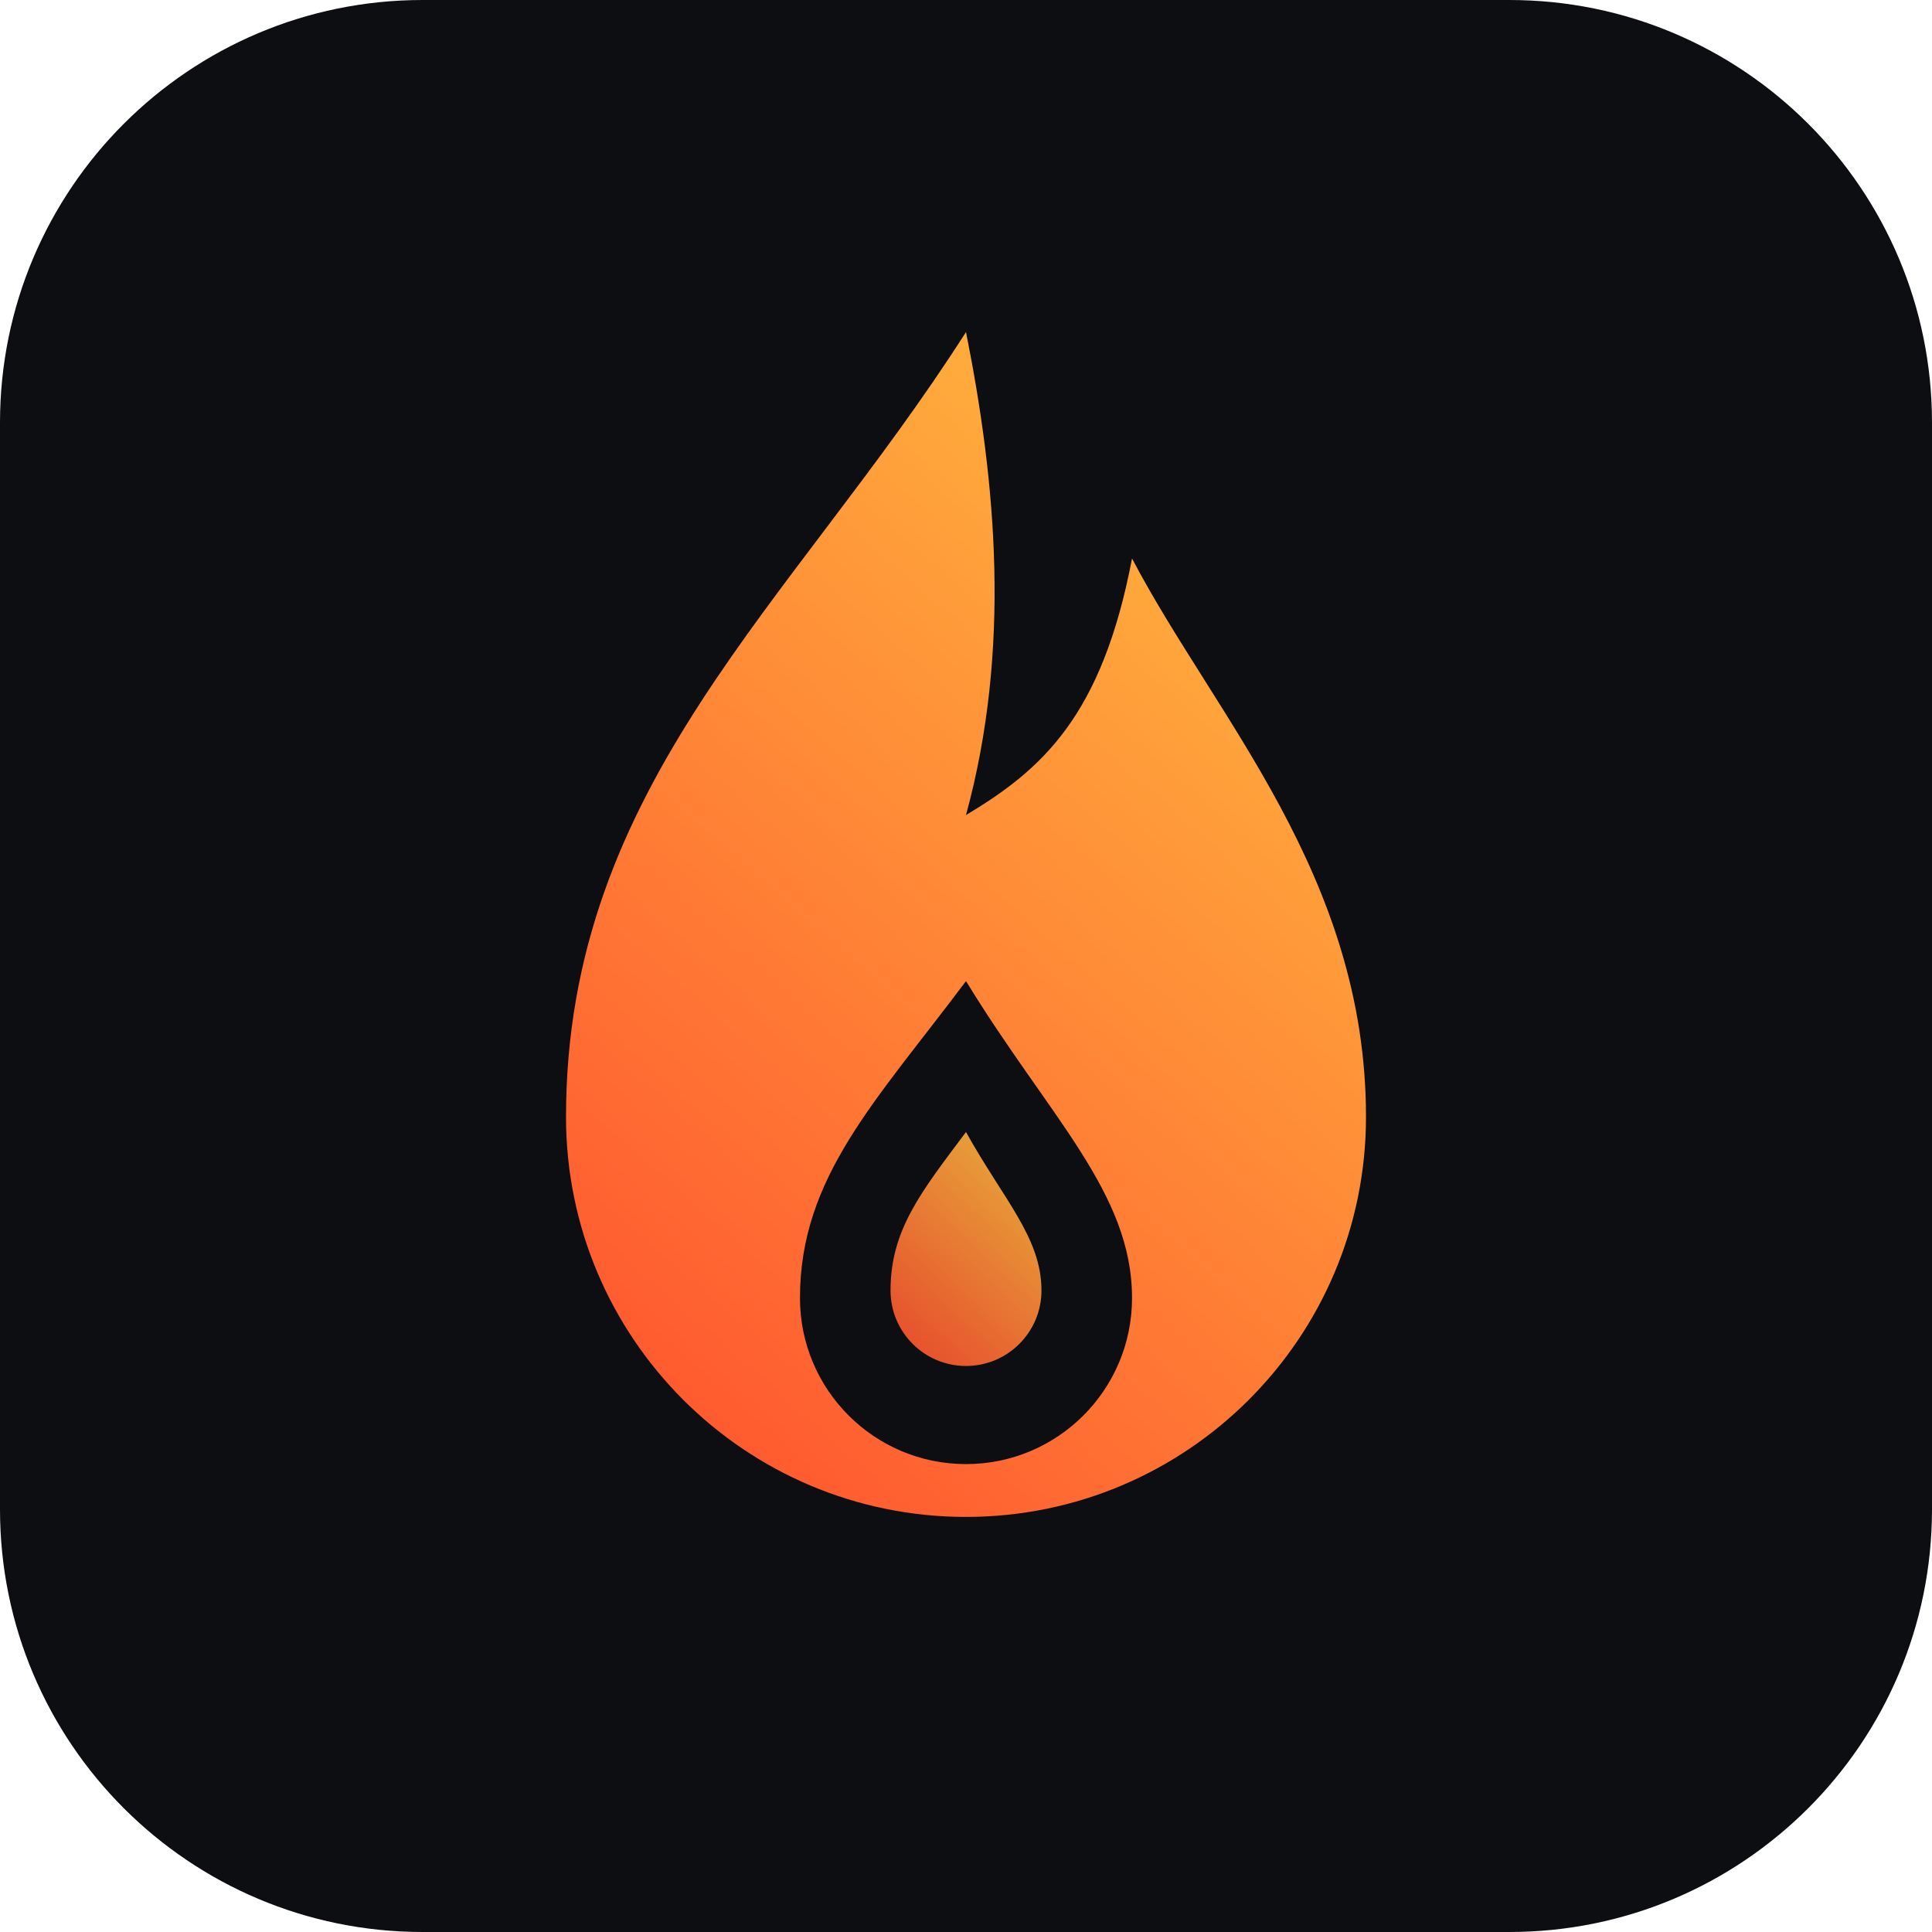
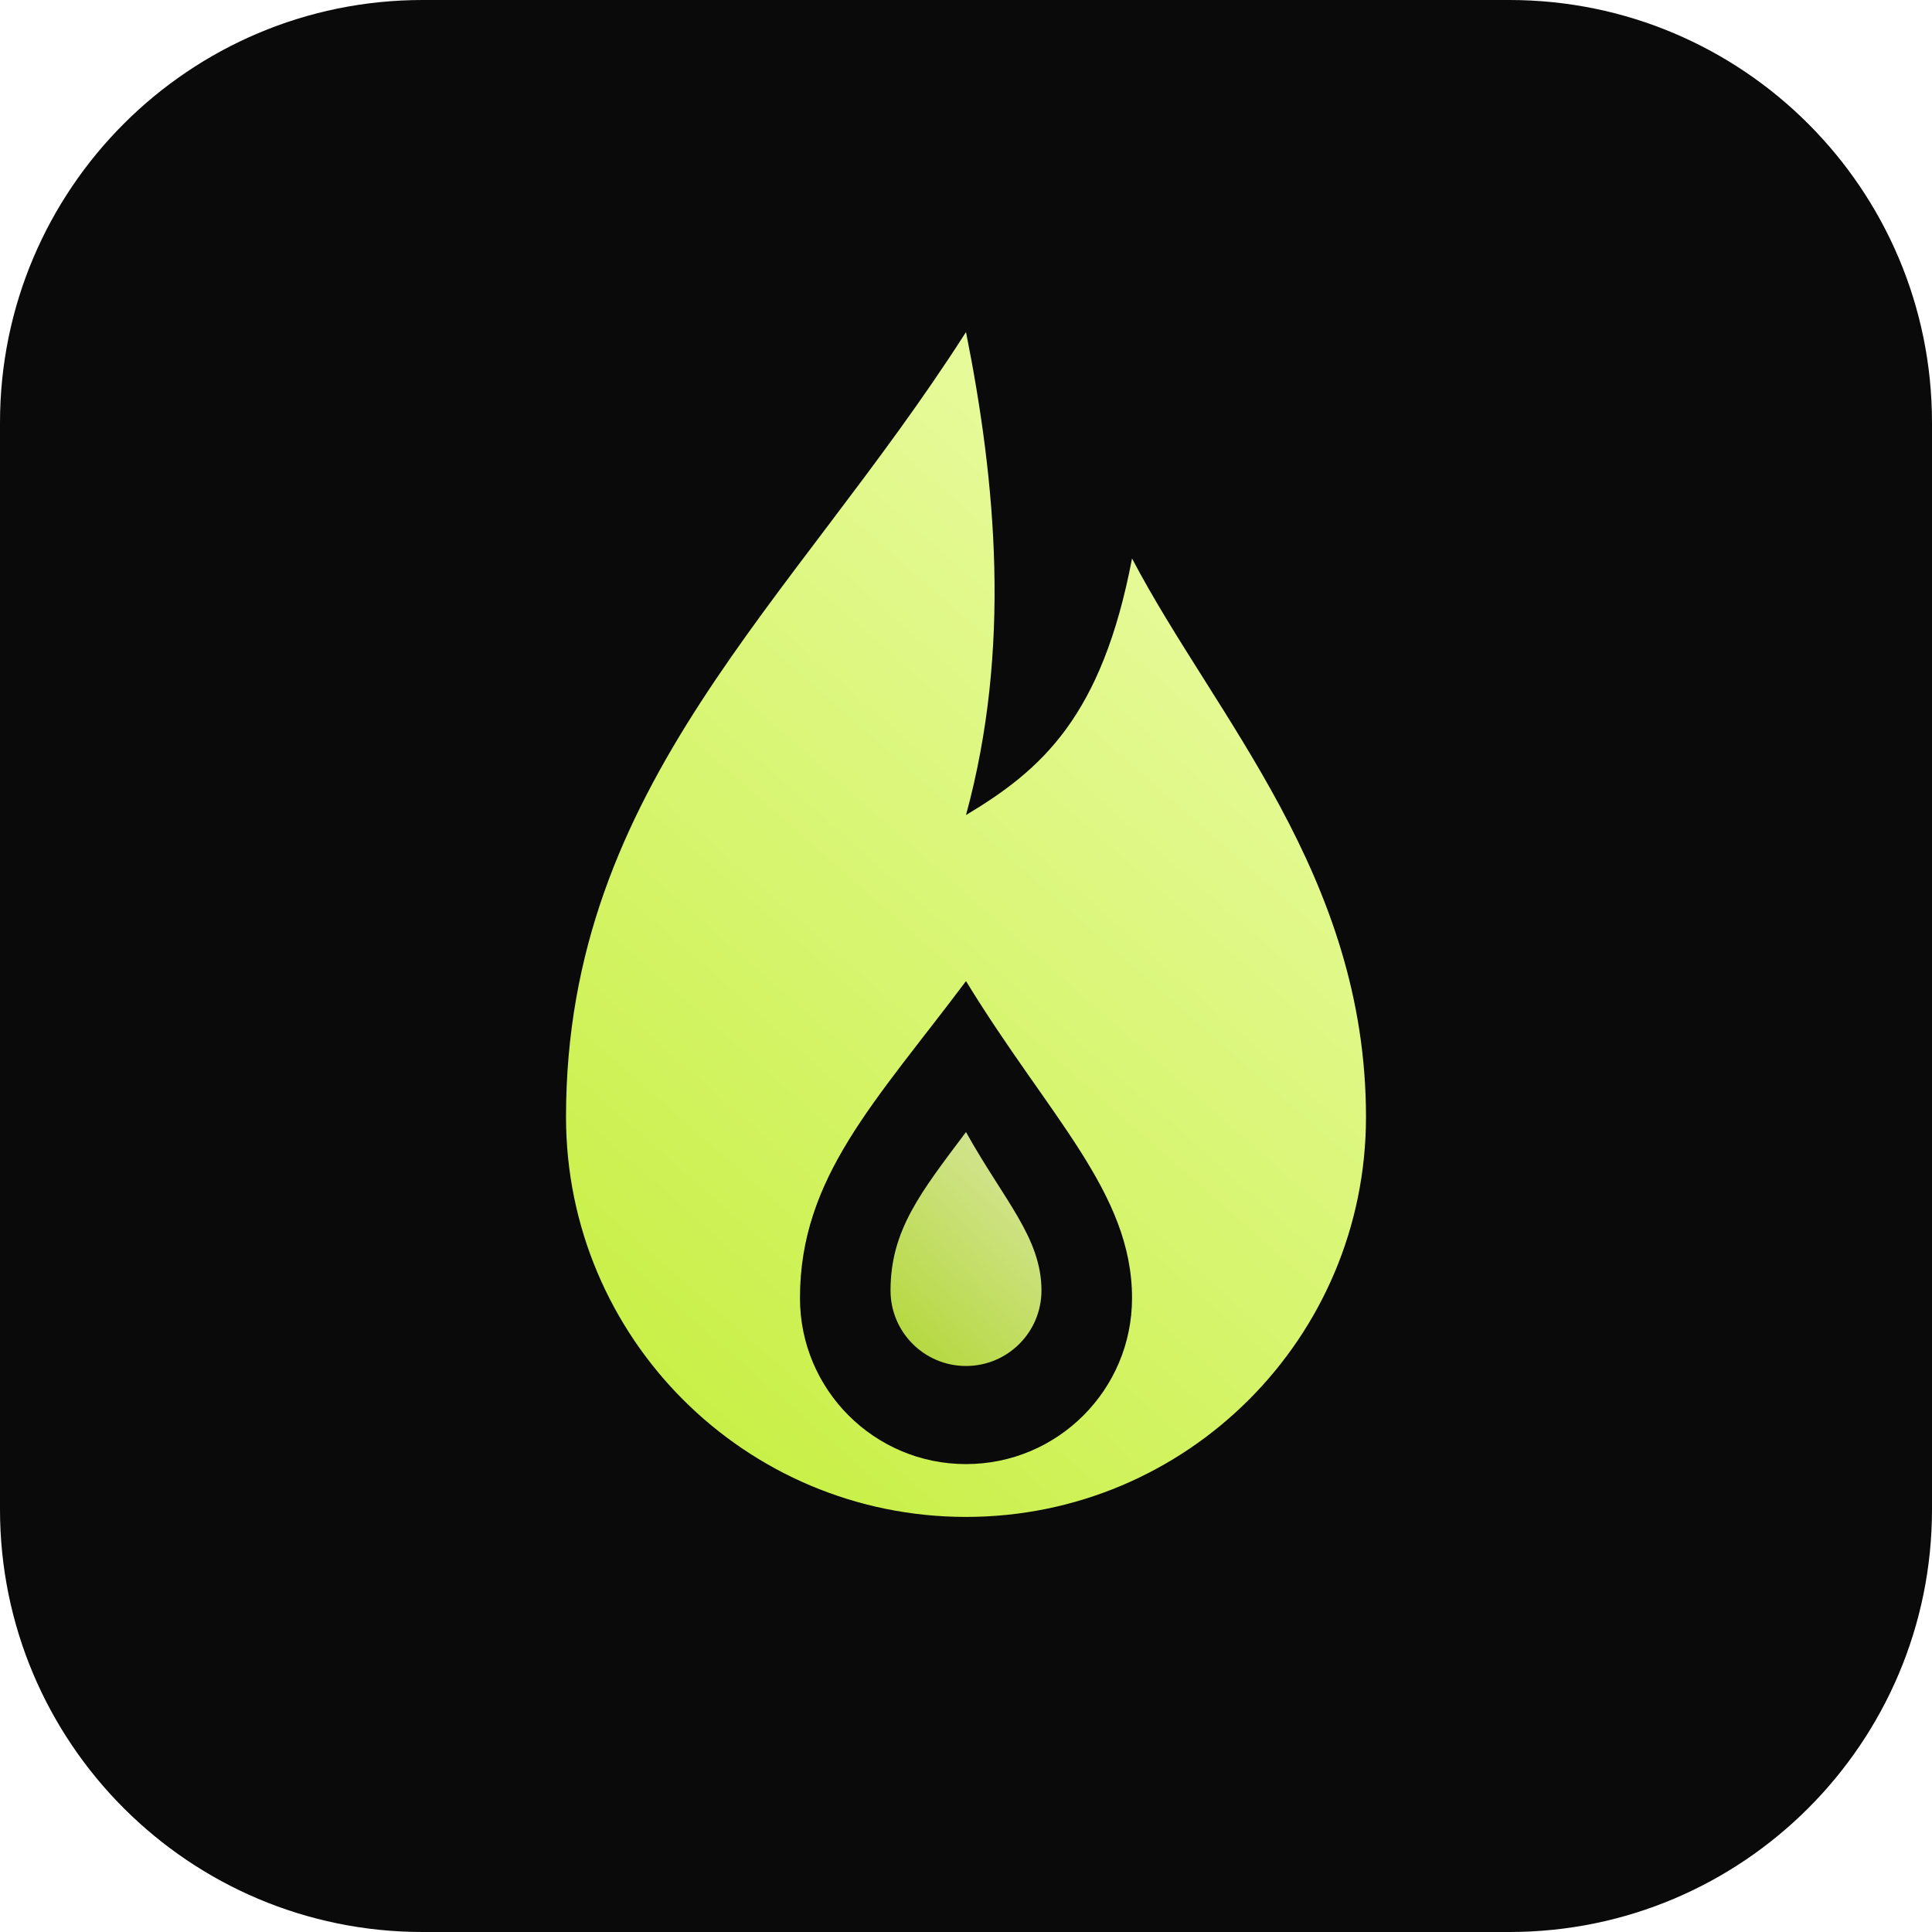
<svg xmlns="http://www.w3.org/2000/svg" width="512" height="512">
-   <rect width="512" height="512" rx="112" fill="#0D0E11" />
+   <rect width="512" height="512" rx="112" fill="#0A0A0B" />
  <defs>
    <linearGradient id="g" x1="0" y1="1" x2="0.6" y2="0">
-       <stop offset="0" stop-color="#FF4D2E" />
-       <stop offset="1" stop-color="#FFB13D" />
+       <stop offset="0" stop-color="#C4EE3A" />
+       <stop offset="1" stop-color="#E9FBA0" />
    </linearGradient>
  </defs>
  <path d="M256 88            C 210 160, 150 208, 150 296            A 106 106 0 0 0 362 296            C 362 232, 322 190, 300 148            C 292 190, 276 204, 256 216            C 268 172, 264 128, 256 88 Z" fill="url(#g)" />
-   <path d="M256 260            C 232 292, 212 312, 212 344            A 44 44 0 0 0 300 344            C 300 316, 278 296, 256 260 Z" fill="#0D0E11" />
+   <path d="M256 260            C 232 292, 212 312, 212 344            A 44 44 0 0 0 300 344            C 300 316, 278 296, 256 260 Z" fill="#0A0A0B" />
  <path d="M256 300            C 244 316, 236 326, 236 342            A 20 20 0 0 0 276 342            C 276 328, 266 318, 256 300 Z" fill="url(#g)" opacity="0.9" />
</svg>
